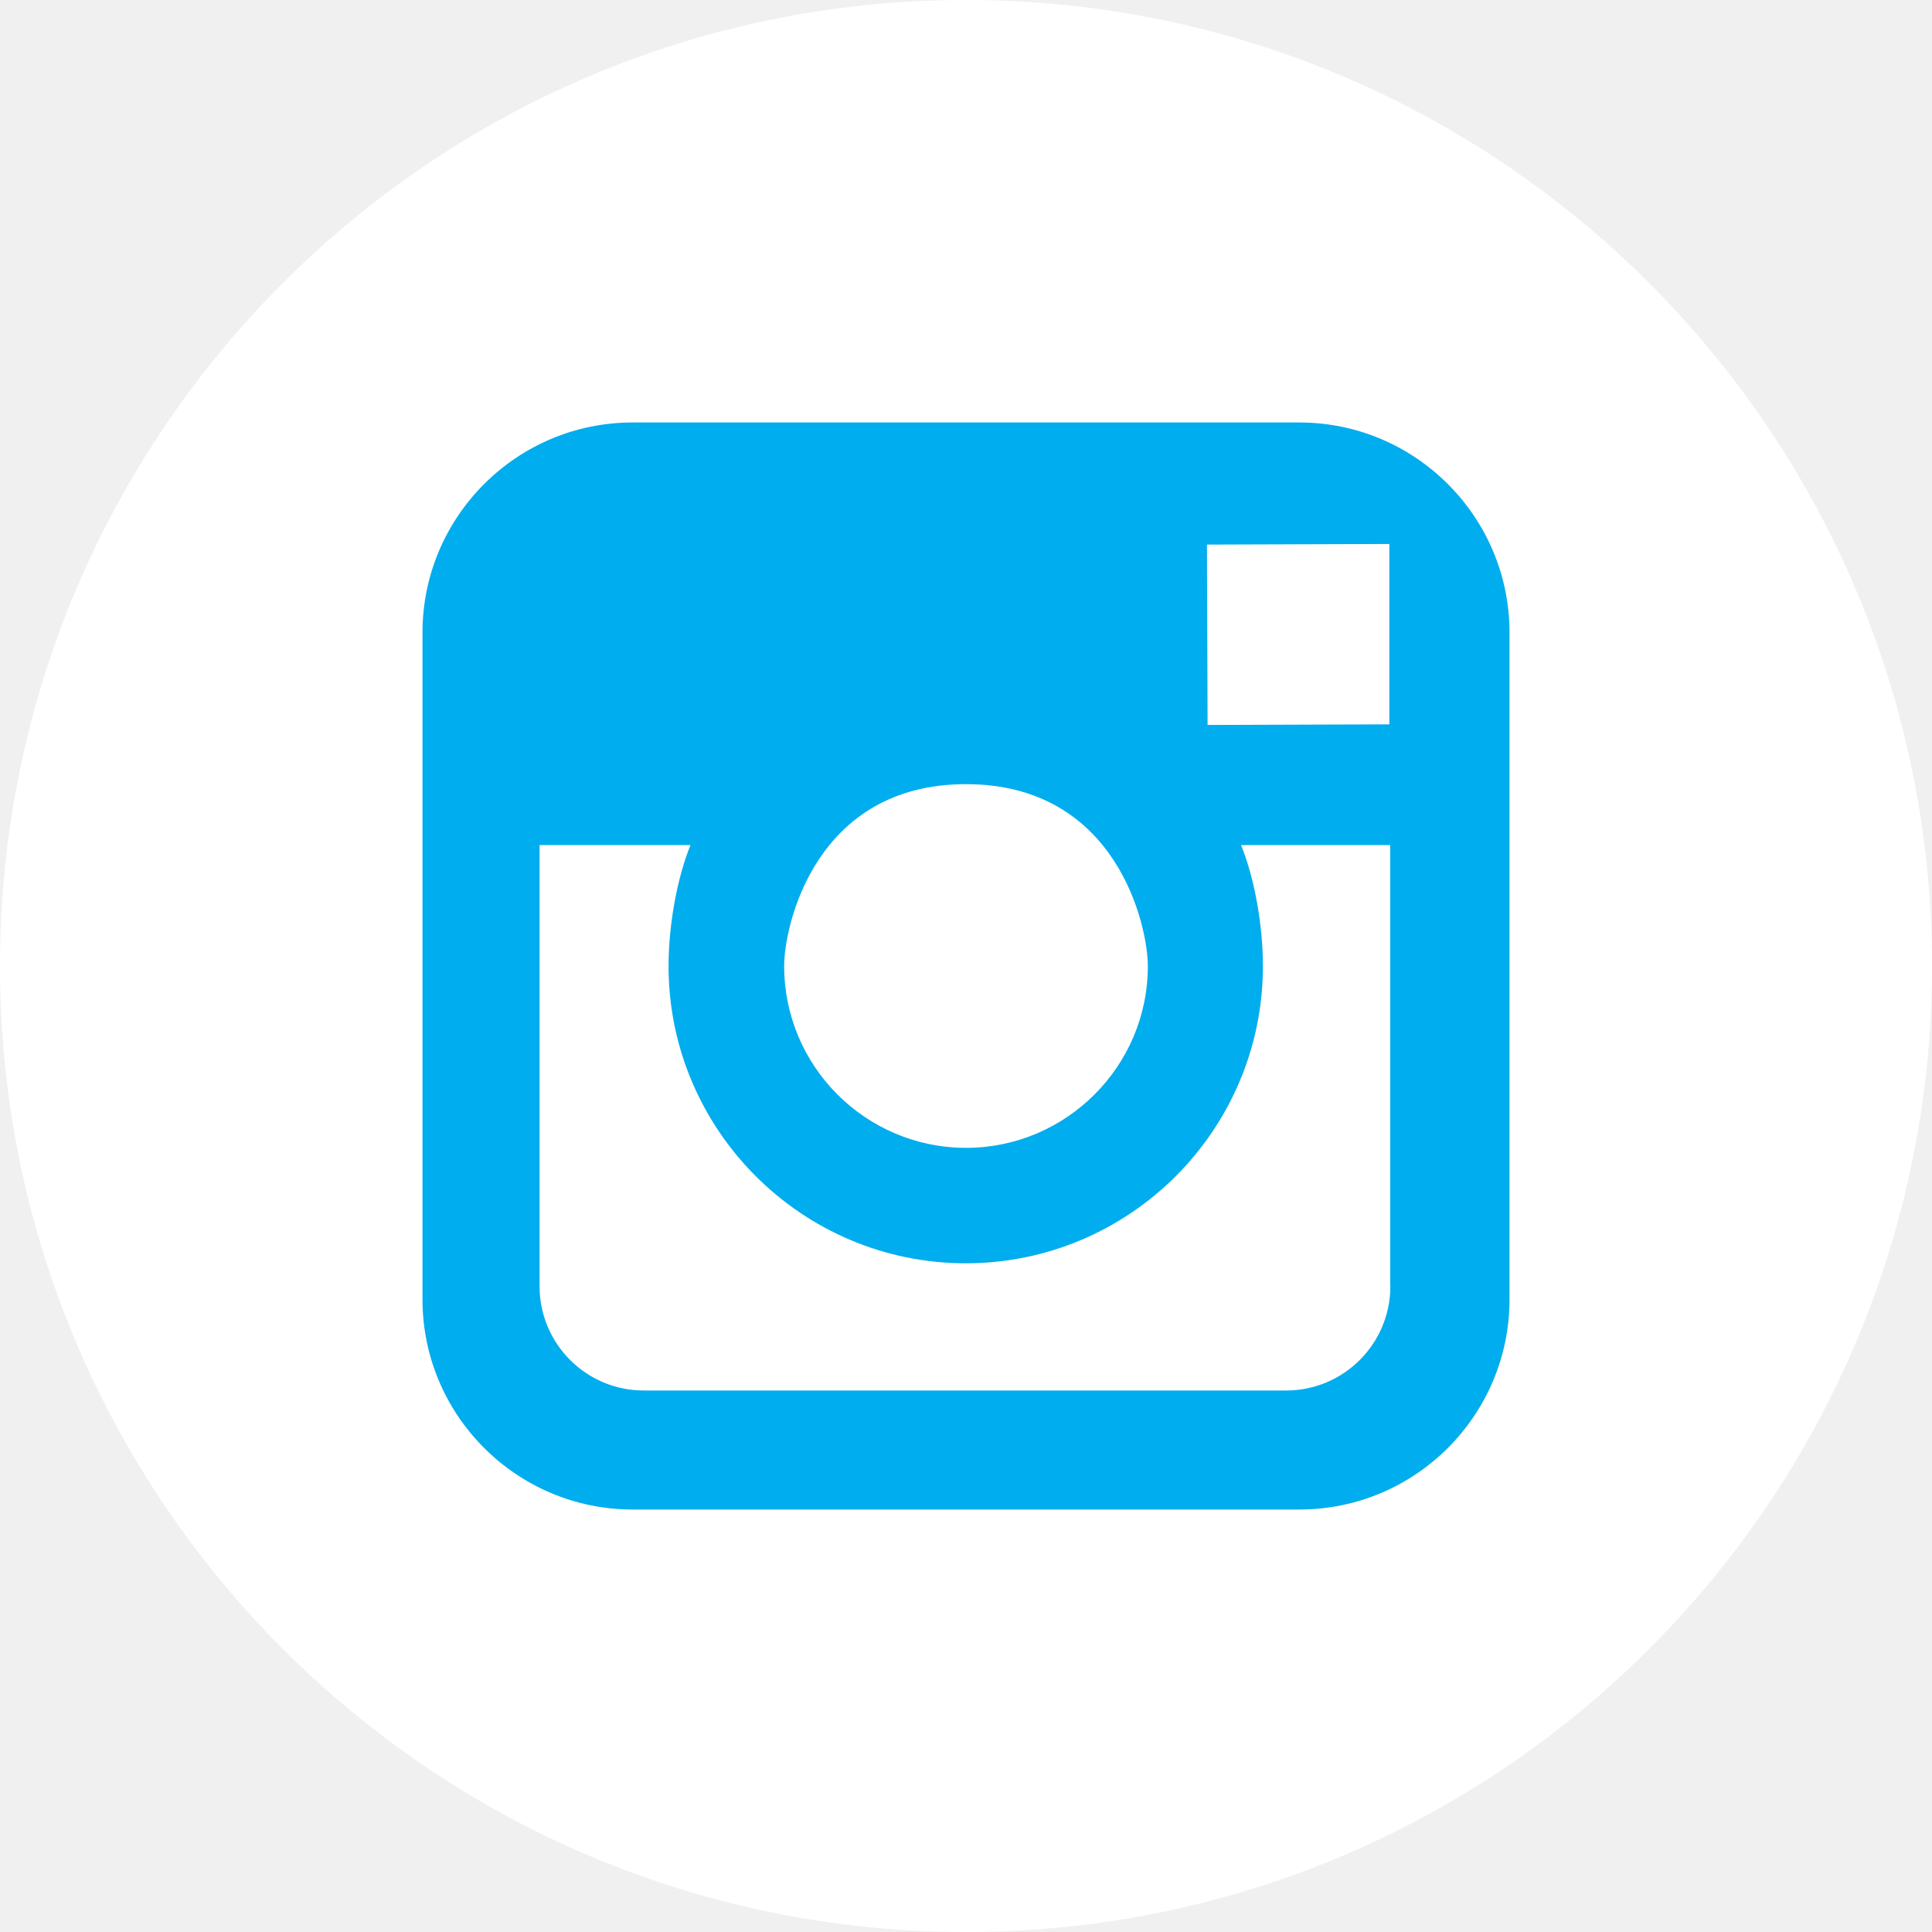
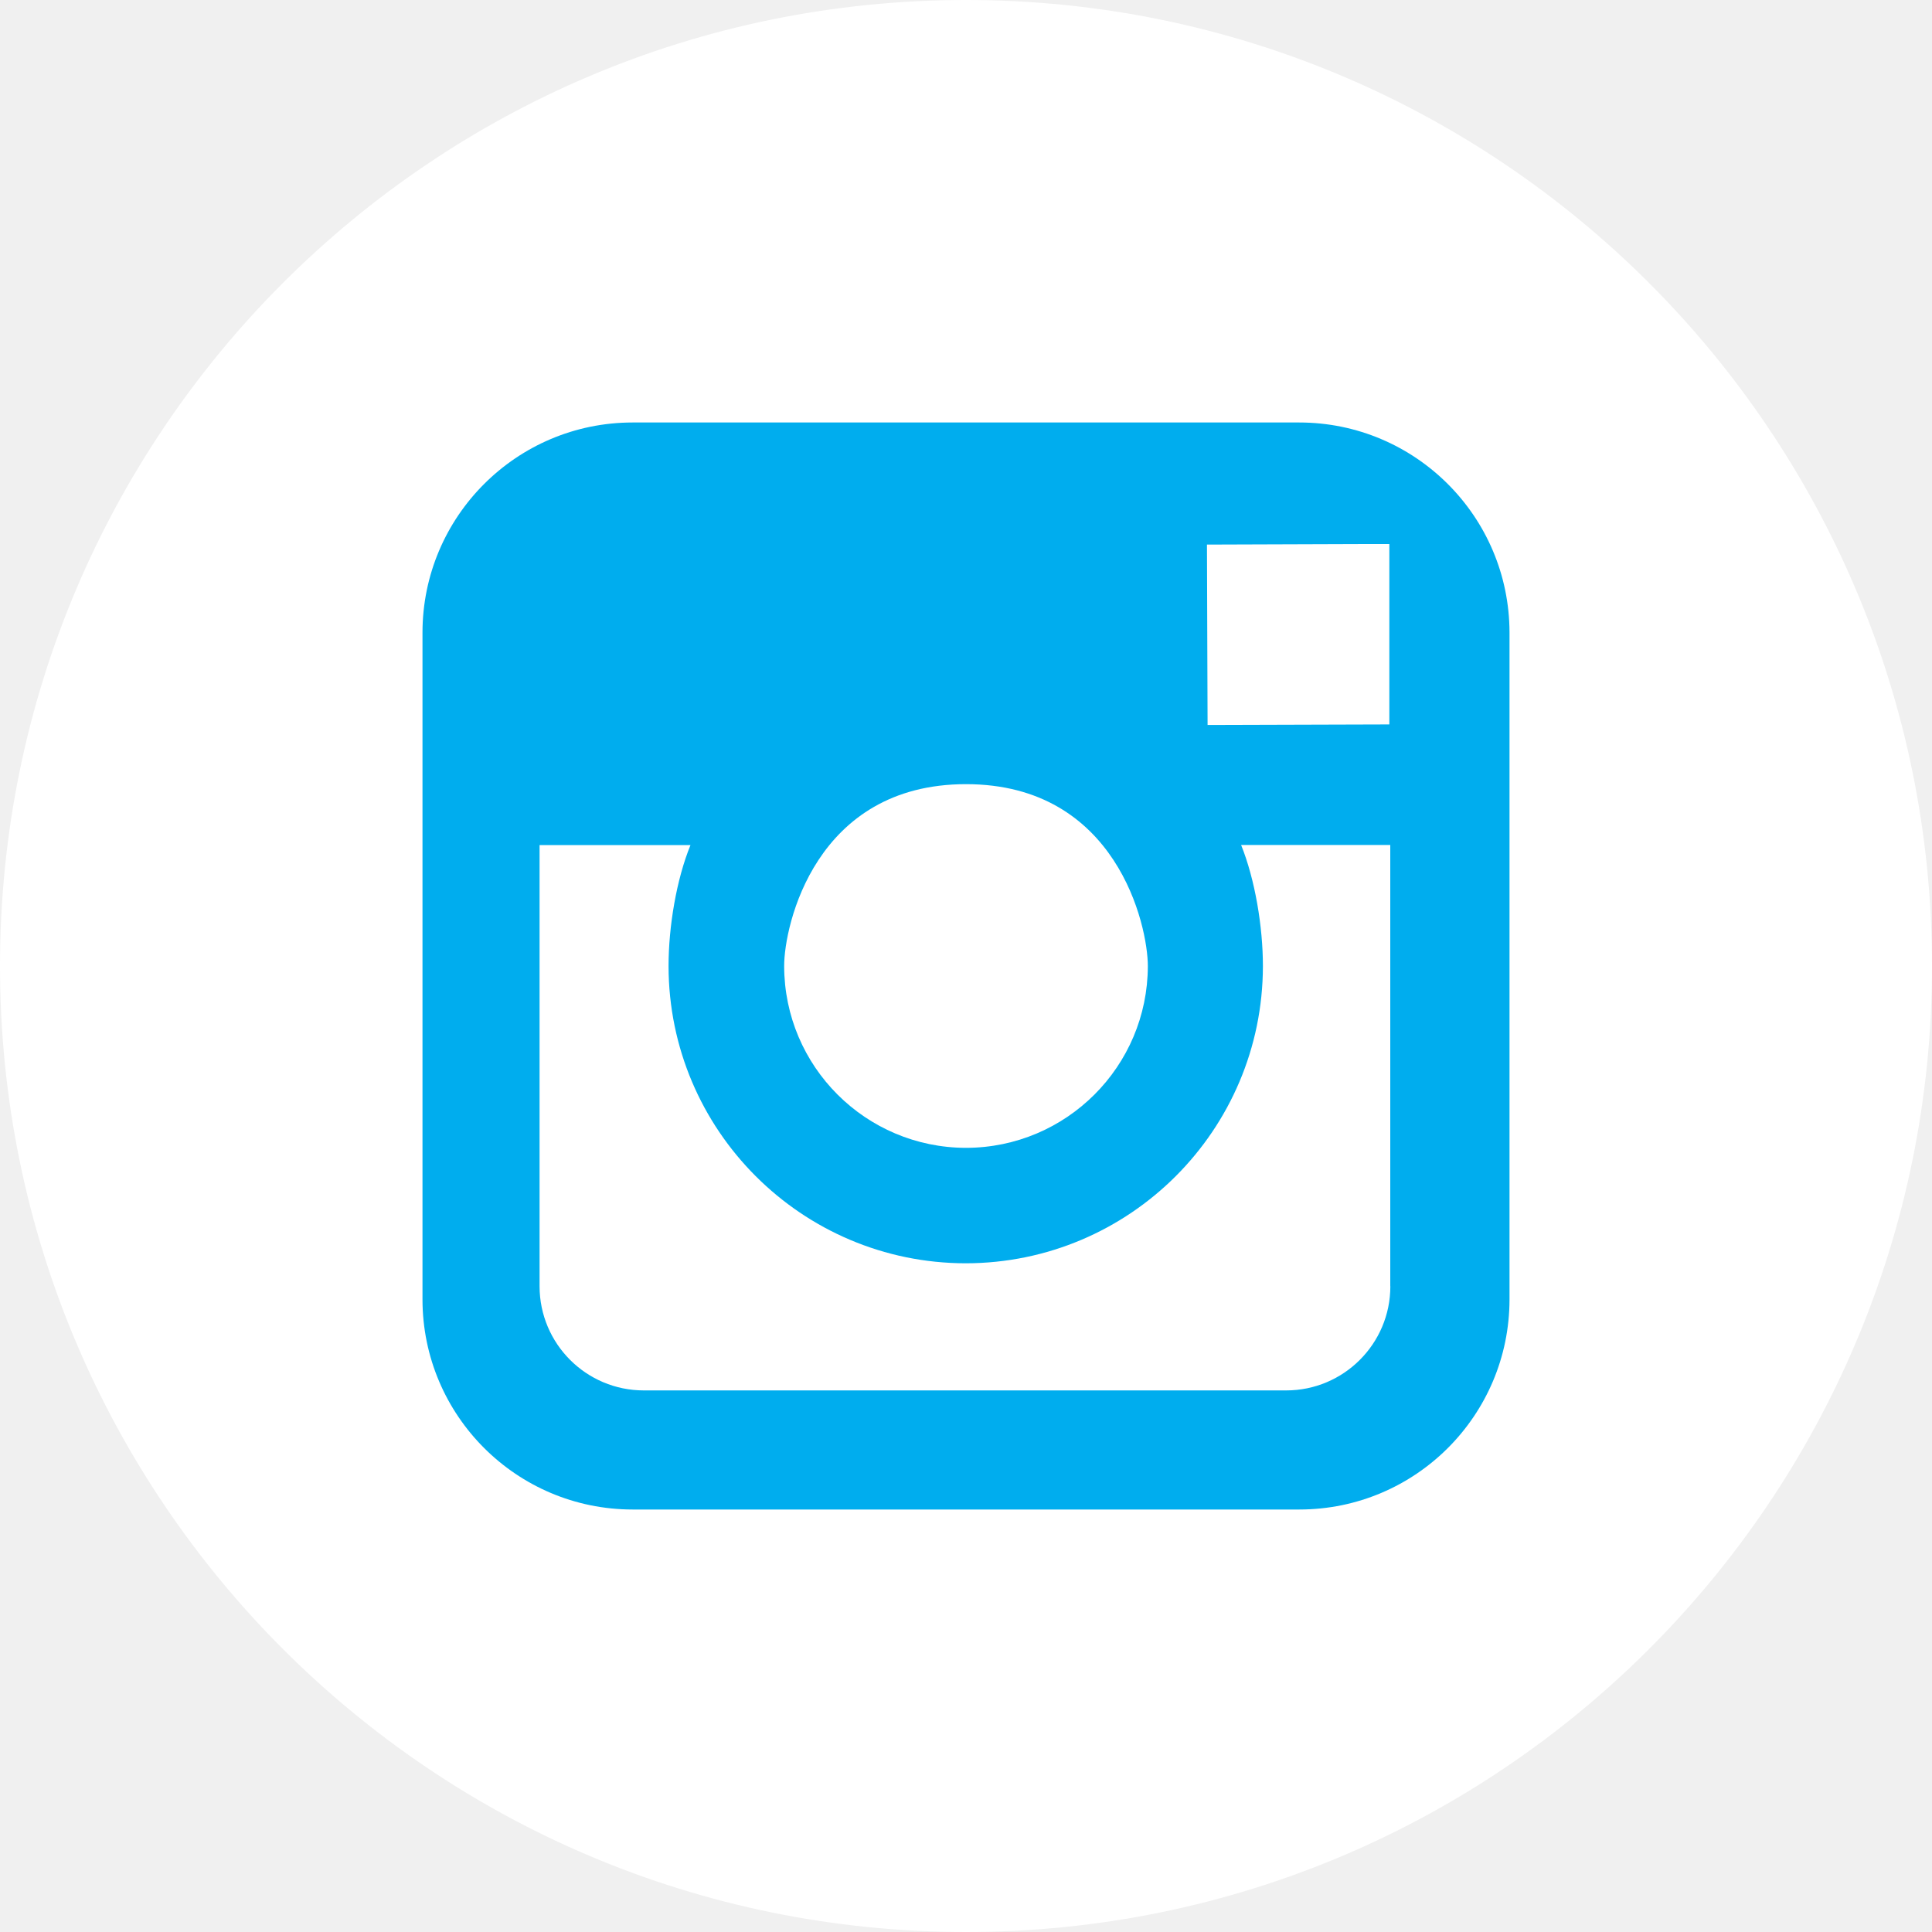
- <svg xmlns="http://www.w3.org/2000/svg" fill="none" height="25" viewBox="0 0 25 25" width="25">
-   <path d="m12.5 0c6.903 0 12.5 5.597 12.5 12.5 0 6.903-5.597 12.5-12.5 12.5-6.903 0-12.5-5.597-12.5-12.5 0-6.903 5.596-12.5 12.5-12.5z" fill="#fff" />
-   <path d="m16.814 5.467h-8.629c-1.499 0-2.718 1.22-2.718 2.718v8.63c0 1.499 1.22 2.718 2.718 2.718h8.63c1.499 0 2.718-1.22 2.718-2.718v-8.63c-0-1.498-1.22-2.718-2.719-2.718zm.856 1.573.308-.001v2.334l-2.352.008-.008-2.334zm-5.17 3.107c1.951 0 2.353 1.831 2.353 2.354 0 1.296-1.056 2.352-2.353 2.352-1.298 0-2.353-1.056-2.353-2.352-.001-.523.402-2.354 2.353-2.354zm5.491 6.498c0 .743-.604 1.348-1.348 1.348h-8.313c-.744 0-1.348-.604-1.348-1.348v-5.71h1.953c-.181.446-.284 1.056-.284 1.566 0 2.12 1.725 3.846 3.846 3.846 2.121 0 3.845-1.726 3.845-3.846 0-.511-.102-1.12-.283-1.566h1.93v5.71z" fill="#00adee" />
+ <svg xmlns="http://www.w3.org/2000/svg" fill="none" height="25" width="25">
+   <path d="M12.5 0C19.403 0 25 5.597 25 12.5S19.403 25 12.5 25 0 19.403 0 12.5 5.596 0 12.5 0z" fill="#fff" />
+   <path d="M16.814 5.467h-8.63a2.72 2.72 0 0 0-2.717 2.718v8.63a2.72 2.72 0 0 0 2.718 2.718h8.63a2.72 2.72 0 0 0 2.718-2.718v-8.63a2.722 2.722 0 0 0-2.72-2.718zm.856 1.573h.308v2.334l-2.352.007-.008-2.334zm-5.17 3.107c1.95 0 2.353 1.831 2.353 2.354a2.356 2.356 0 0 1-2.353 2.352 2.356 2.356 0 0 1-2.353-2.352c-.001-.523.402-2.354 2.353-2.354zm5.491 6.498c0 .743-.604 1.347-1.348 1.347H8.33a1.349 1.349 0 0 1-1.348-1.347v-5.71h1.953c-.182.445-.284 1.055-.284 1.566a3.85 3.85 0 0 0 3.846 3.846 3.85 3.85 0 0 0 3.845-3.846c0-.511-.102-1.12-.282-1.567h1.93v5.71z" fill="#00adee" />
</svg>
